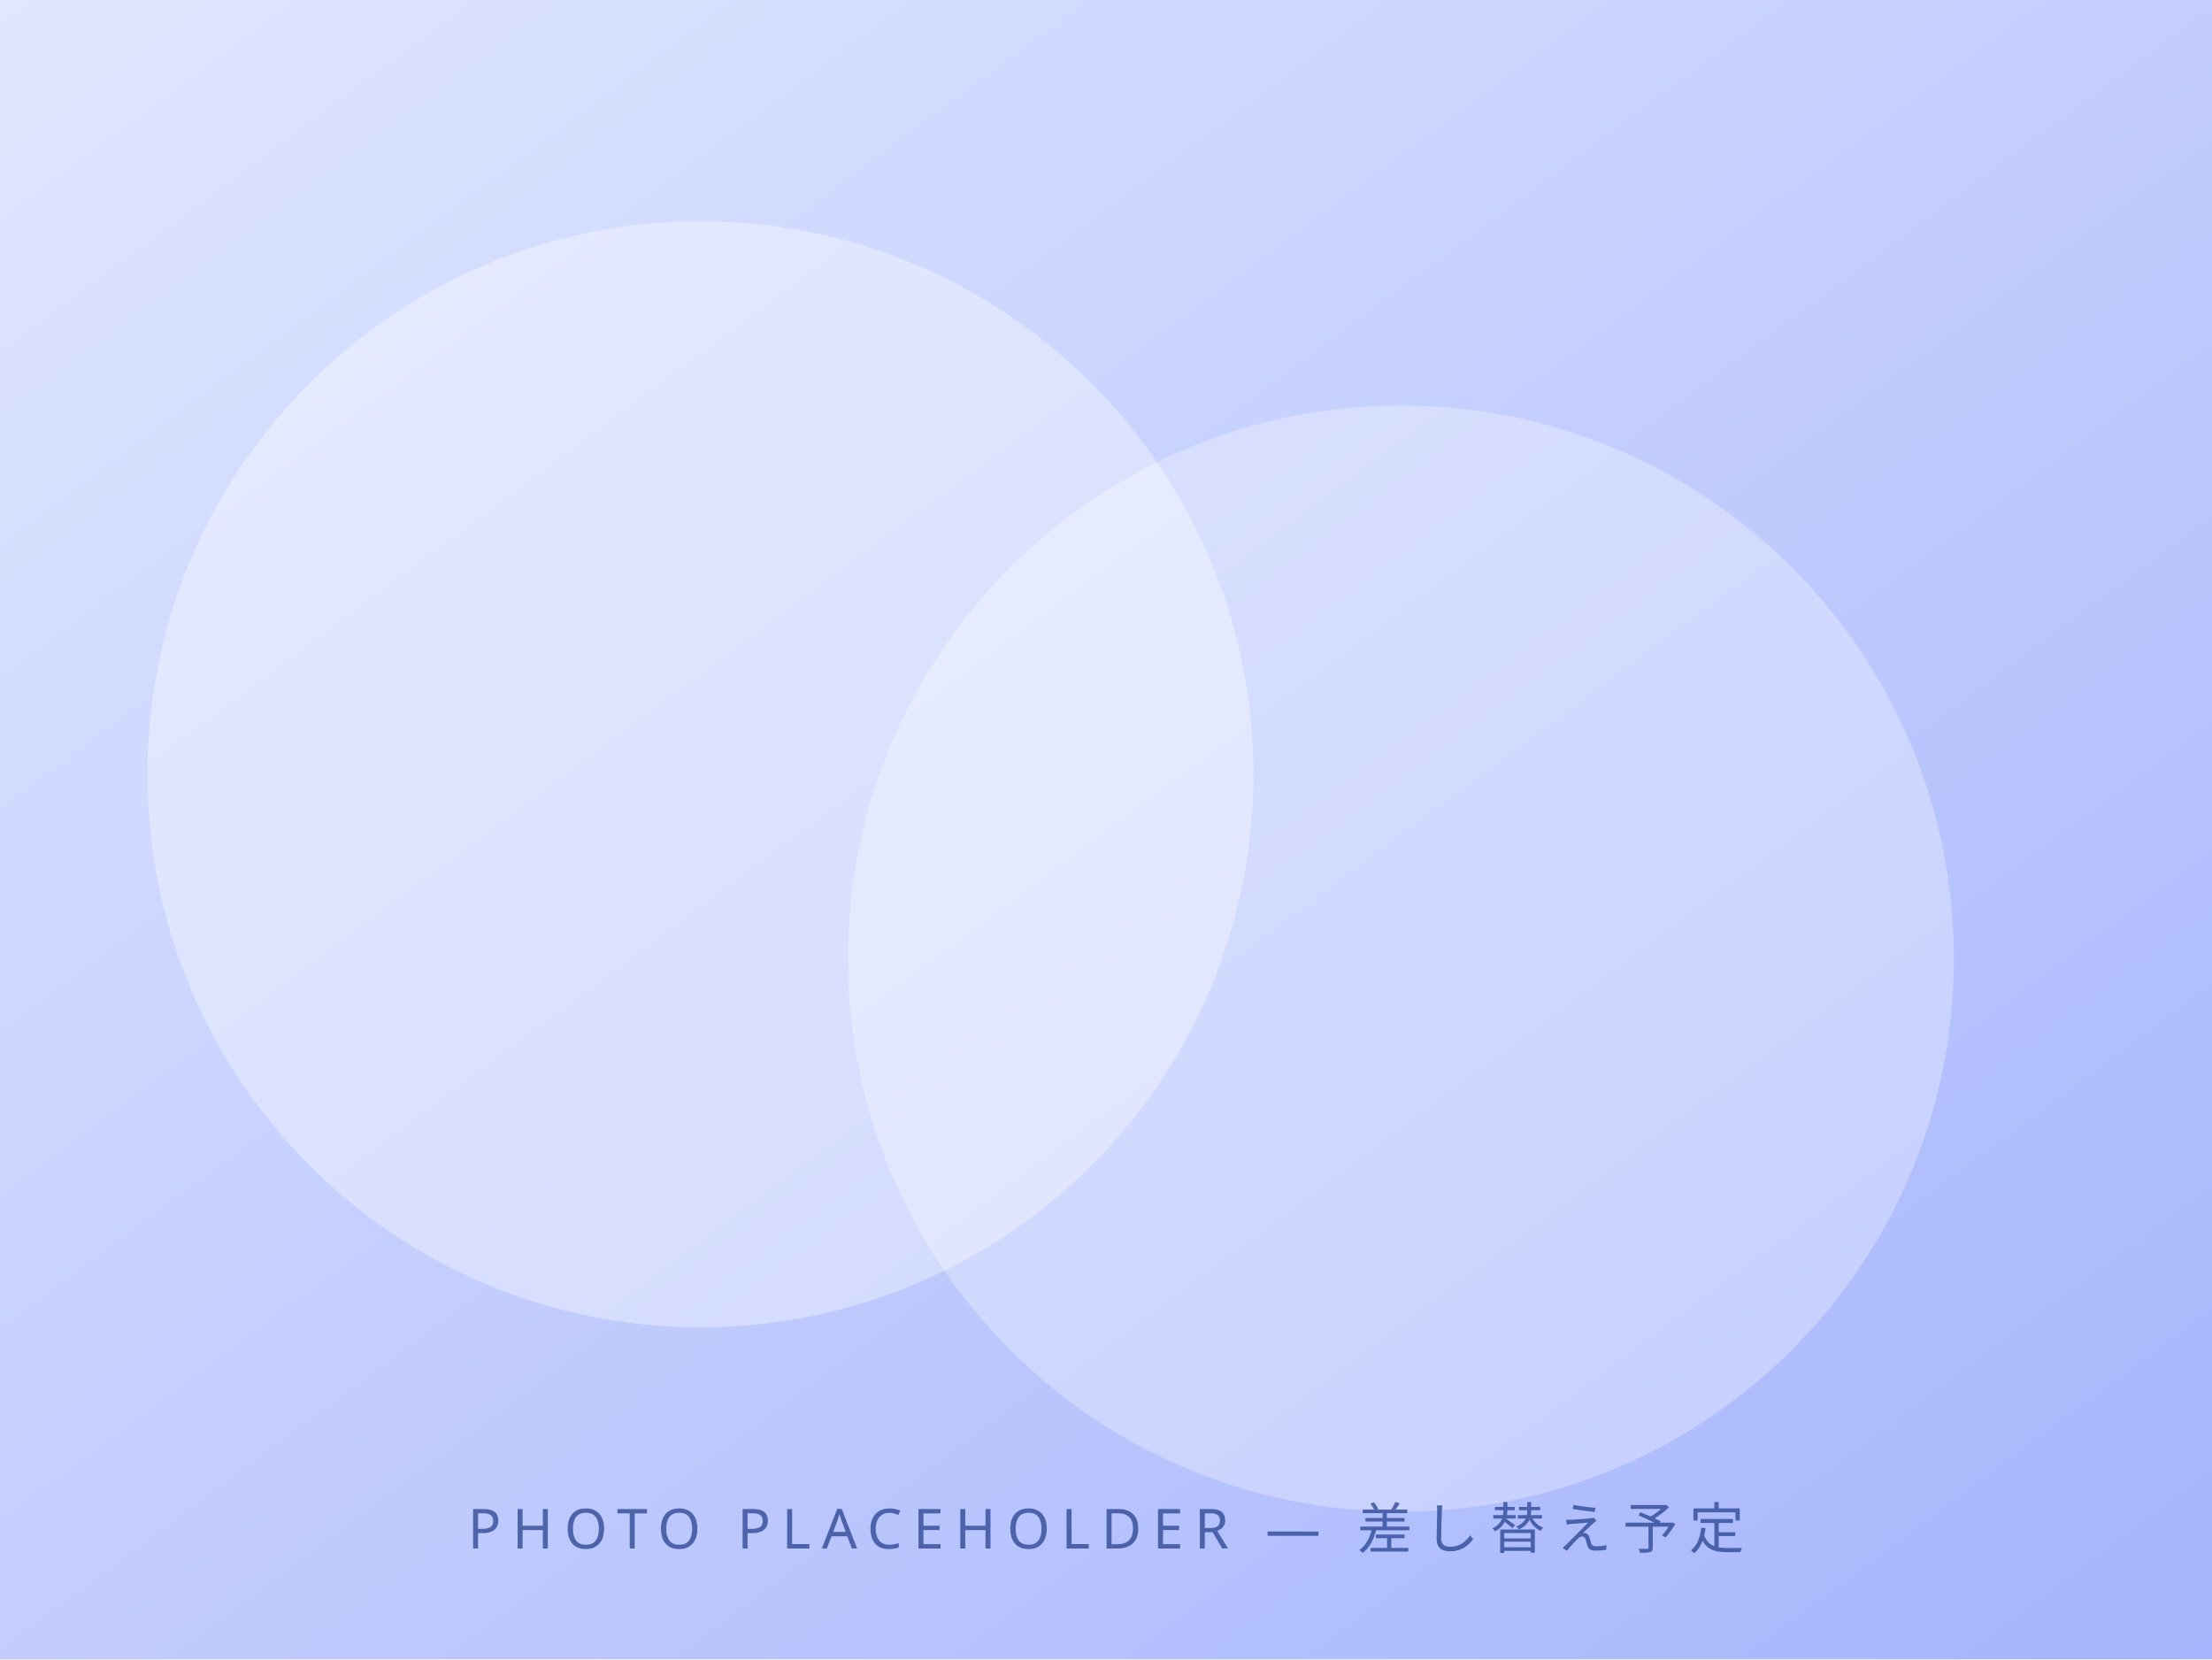
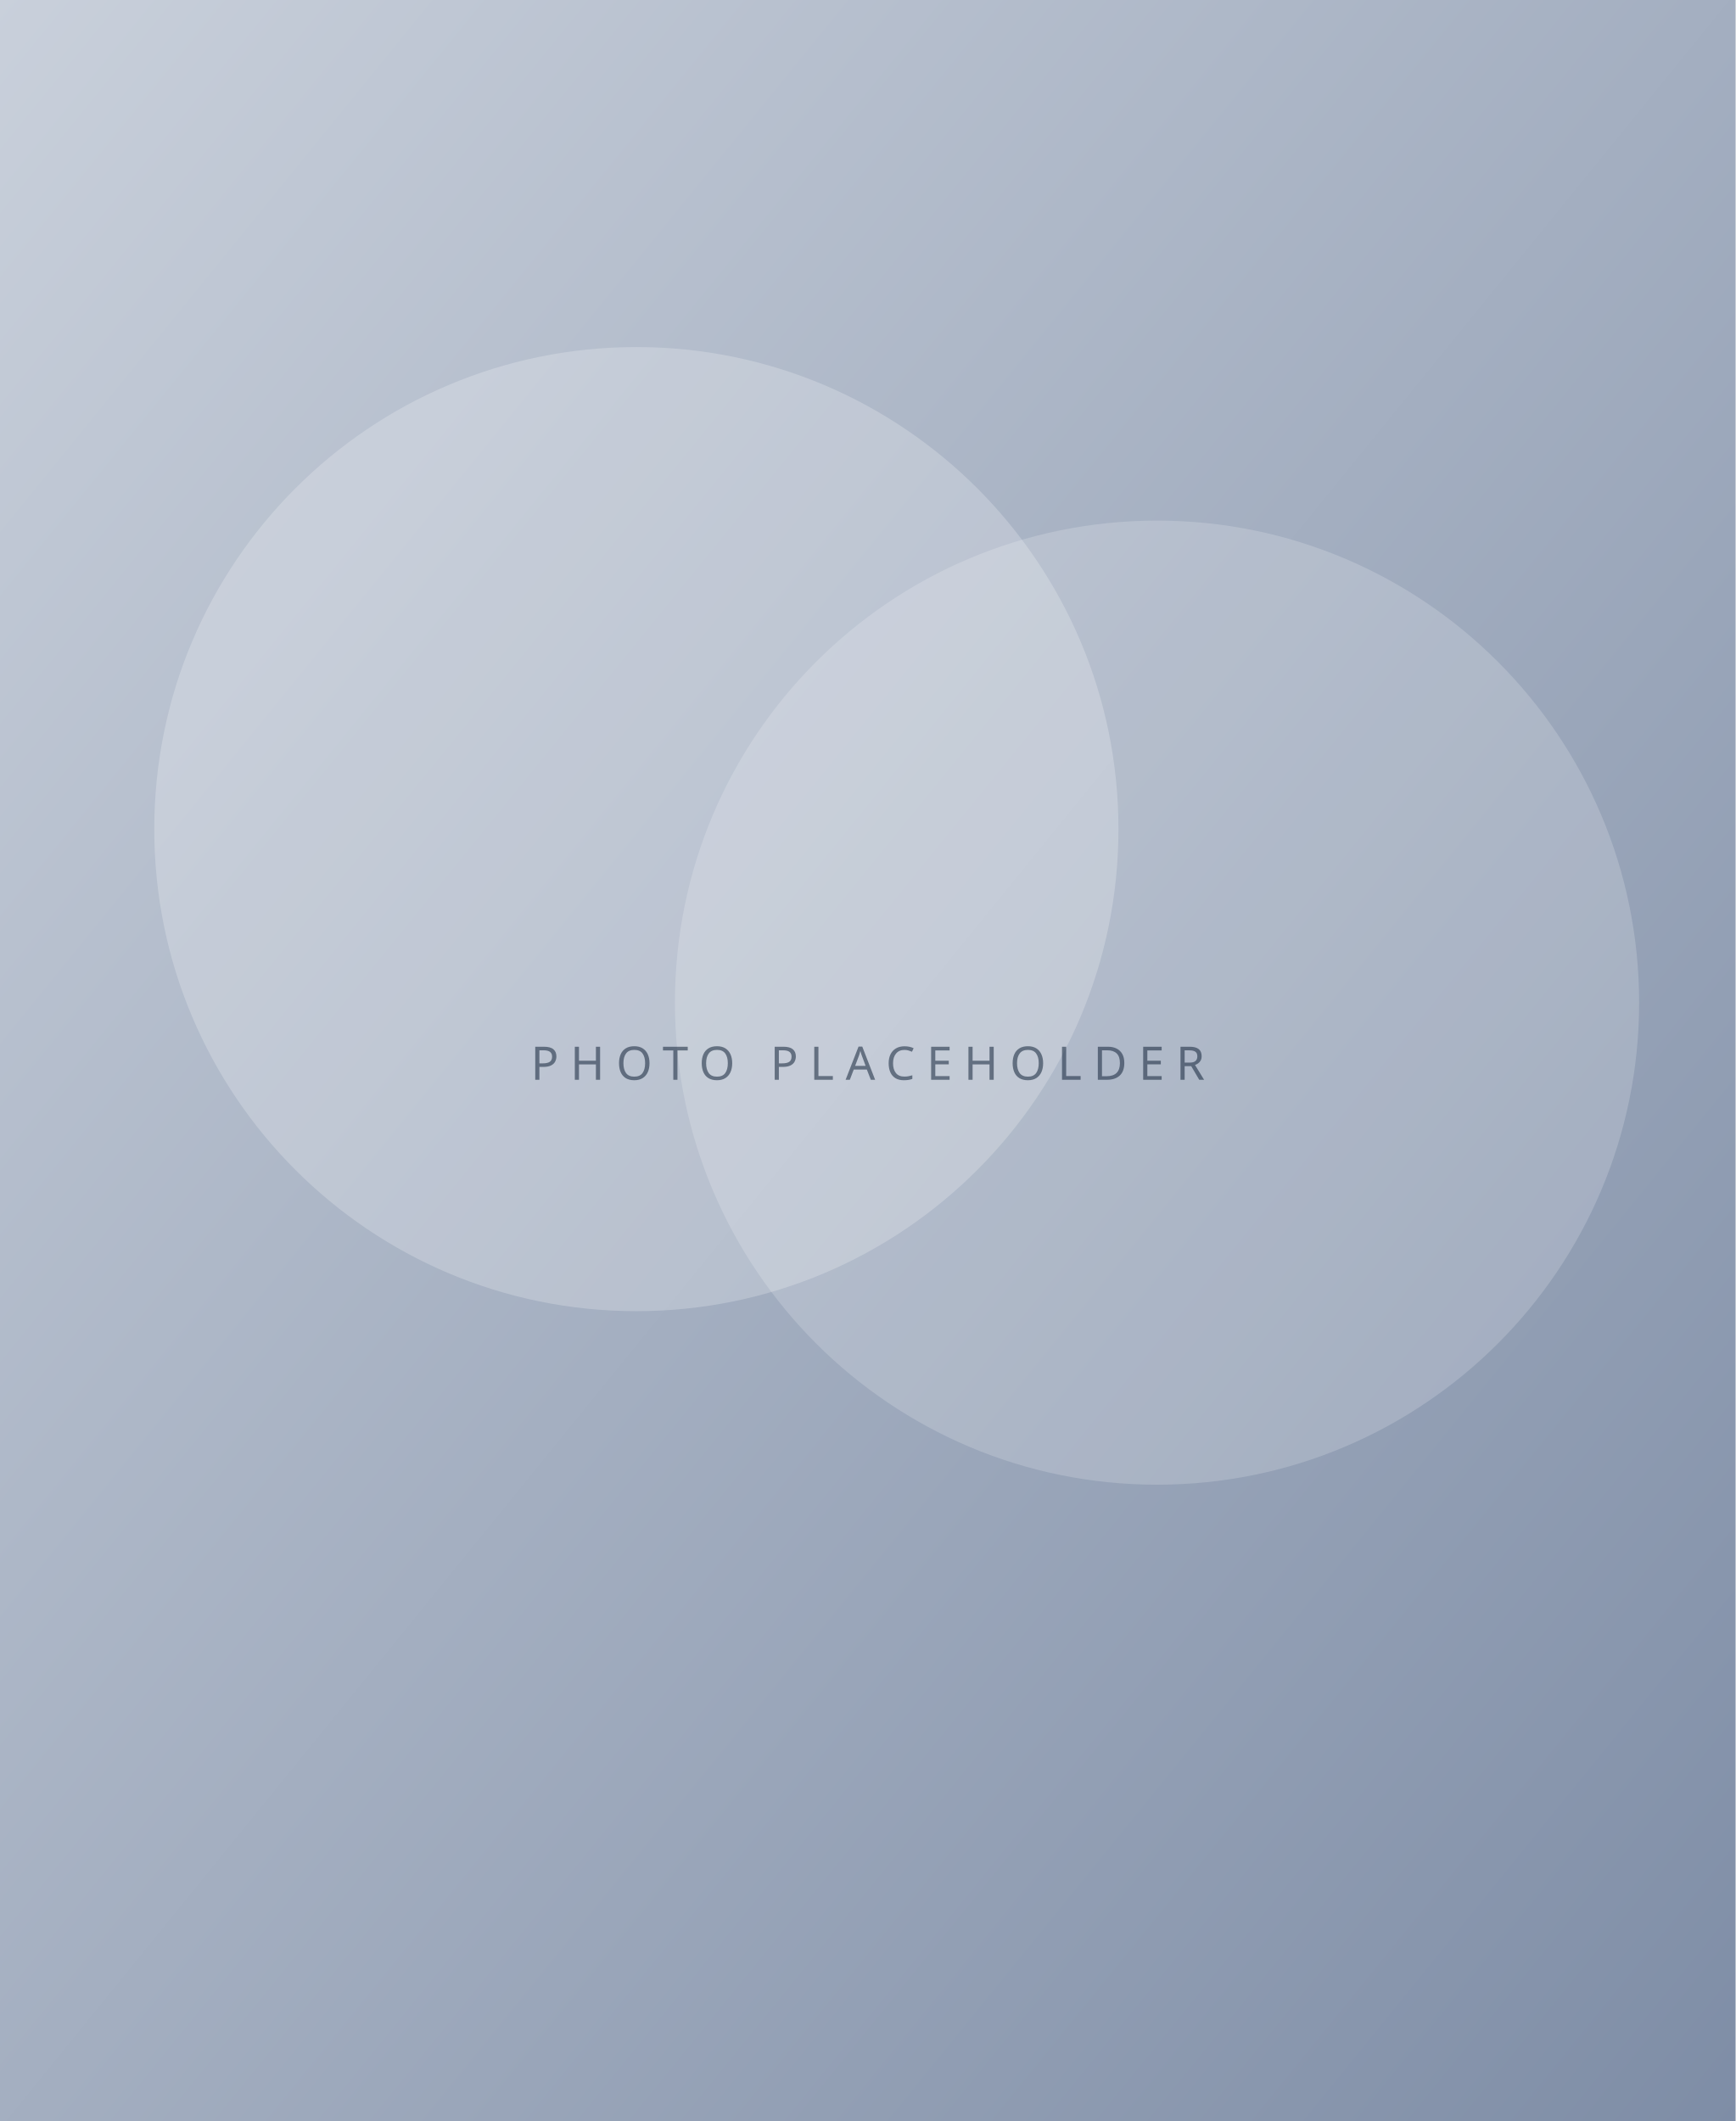
- <svg xmlns="http://www.w3.org/2000/svg" viewBox="0 0 1200 900" role="img" aria-label="仮画像（差し替え予定）">
+ <svg xmlns="http://www.w3.org/2000/svg" viewBox="0 0 900 1100" preserveAspectRatio="xMidYMid slice" role="img" aria-label="仮画像（差し替え予定）">
  <defs>
    <linearGradient id="g" x1="0" y1="0" x2="1" y2="1">
-       <stop offset="0" stop-color="#e0e7ff" />
-       <stop offset="1" stop-color="#a5b4fc" />
+       <stop offset="0" stop-color="#C9D0DB" />
+       <stop offset="1" stop-color="#7E8DA6" />
    </linearGradient>
  </defs>
-   <rect width="1200" height="900" fill="url(#g)" />
-   <circle cx="380" cy="420" r="300" fill="#fff" fill-opacity=".35" />
-   <circle cx="760" cy="520" r="300" fill="#fff" fill-opacity=".3" />
-   <text x="600" y="840" text-anchor="middle" font-family="sans-serif" font-size="30" letter-spacing="6" fill="#1e3a8a" fill-opacity=".7">PHOTO PLACEHOLDER — 差し替え予定</text>
+   <rect width="900" height="1100" fill="url(#g)" />
+   <circle cx="330" cy="430" r="250" fill="#fff" fill-opacity=".22" />
+   <circle cx="600" cy="520" r="250" fill="#fff" fill-opacity=".18" />
+   <text x="450" y="560" text-anchor="middle" font-family="sans-serif" font-size="24" letter-spacing="6" fill="#14253B" fill-opacity=".55">PHOTO PLACEHOLDER</text>
</svg>
